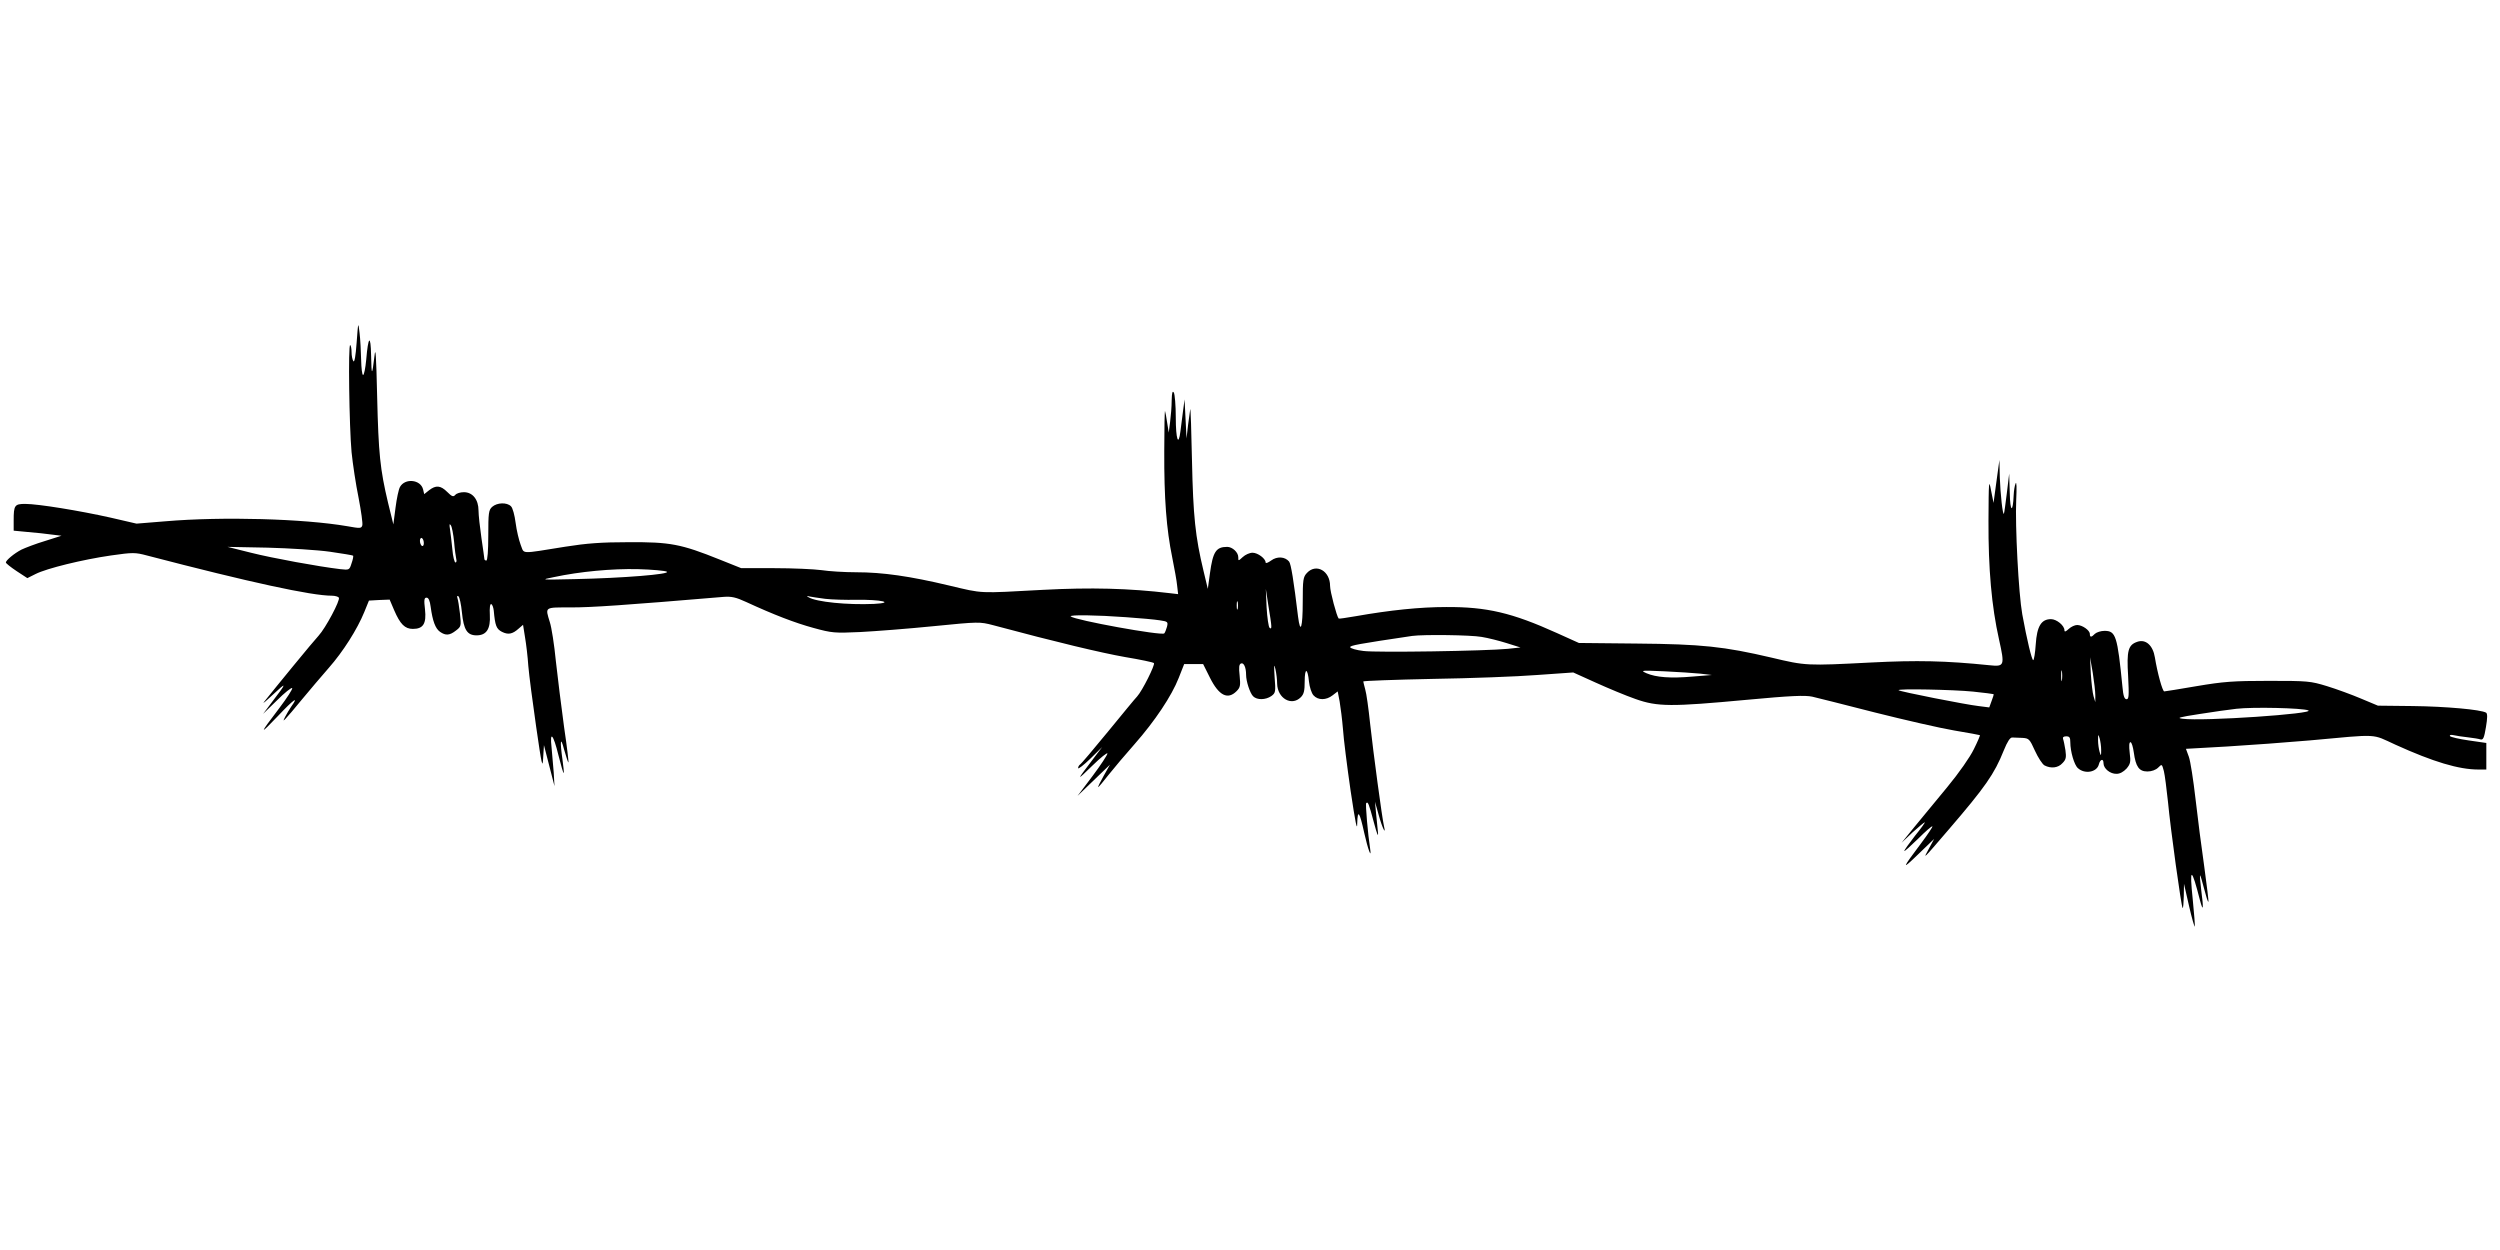
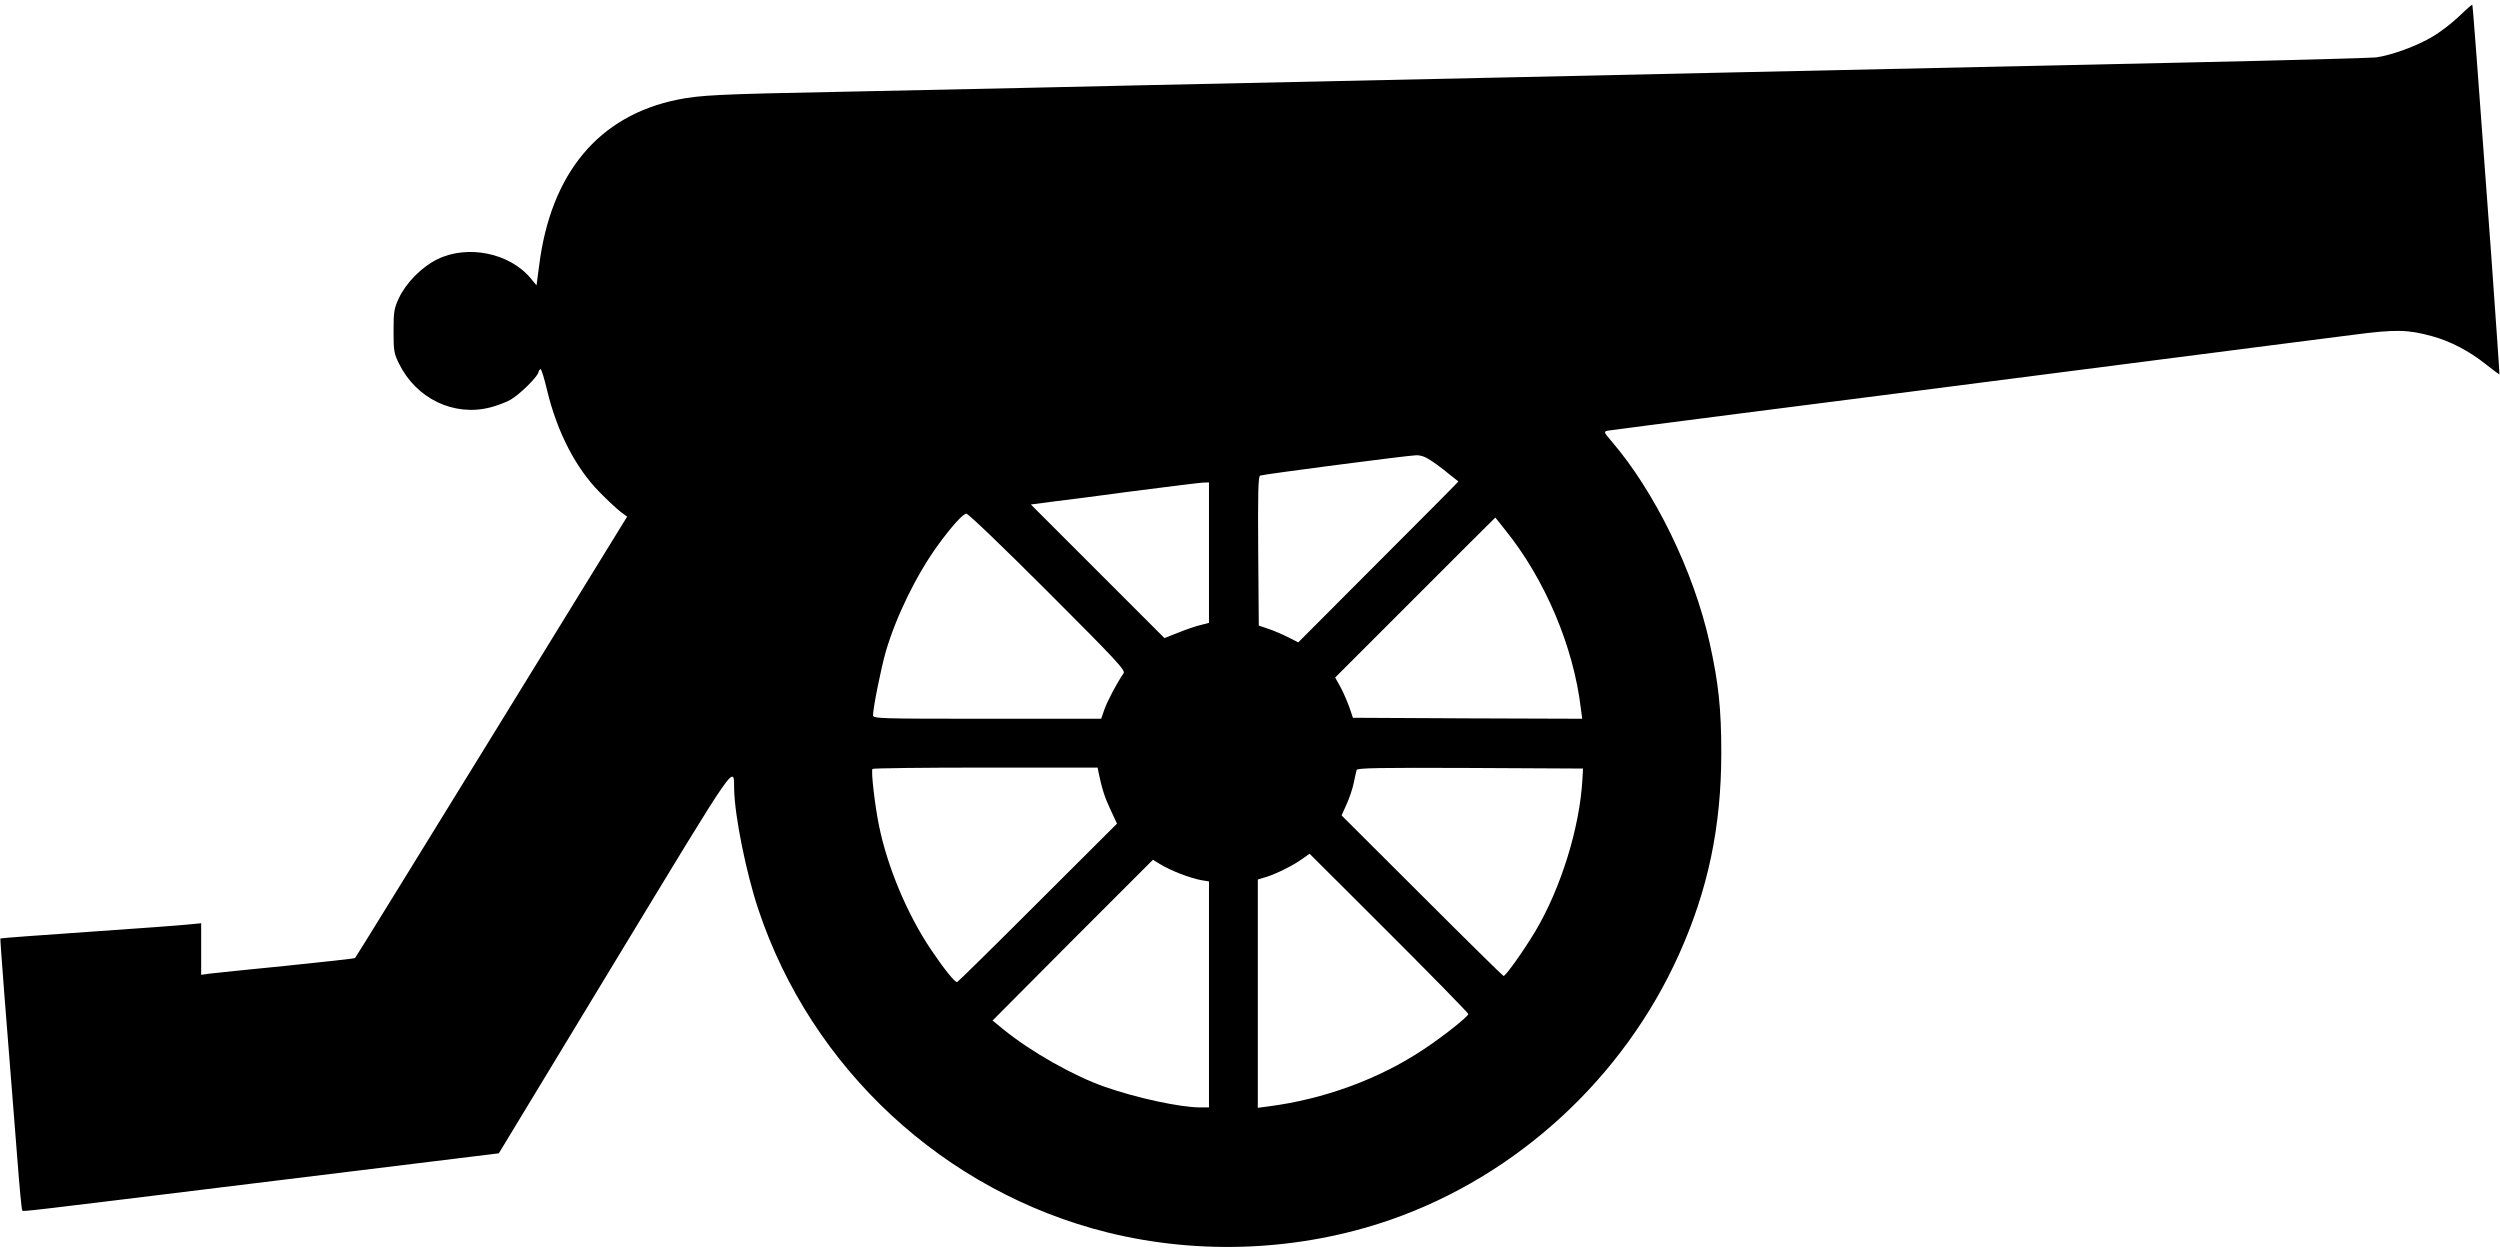
<svg xmlns="http://www.w3.org/2000/svg" version="1.0" width="1280pt" height="640pt" viewBox="0 0 1280 640" preserveAspectRatio="xMidYMid meet">
  <g transform="translate(0,640) scale(0.1,-0.1)" fill="#000000" stroke="none">
-     <path d="M1826 4646 c-5 -69 -11 -104 -17 -95 -5 8 -9 28 -9 46 0 17 -3 34 -7 36 -11 7 -5 -418 7 -548 6 -60 22 -166 36 -234 13 -68 22 -131 19 -141 -5 -16 -11 -16 -78 -4 -222 38 -636 50 -930 25 l-148 -12 -134 31 c-156 35 -370 70 -436 70 -54 0 -59 -7 -59 -84 l0 -53 73 -7 c39 -3 94 -9 122 -13 l50 -6 -85 -27 c-47 -14 -101 -35 -120 -44 -37 -19 -80 -55 -80 -66 0 -4 25 -24 55 -44 l55 -36 42 21 c57 29 241 74 386 95 112 16 124 16 184 0 529 -138 843 -206 947 -206 17 0 33 -5 36 -10 8 -13 -68 -156 -104 -195 -24 -25 -228 -274 -280 -340 -8 -11 13 7 48 40 71 67 70 60 -3 -35 l-49 -65 71 69 c39 39 74 67 78 63 4 -3 -26 -50 -67 -104 -103 -135 -104 -142 -5 -38 81 86 108 104 67 47 -10 -15 -24 -38 -31 -52 -11 -22 -11 -23 2 -10 8 8 47 53 85 100 39 47 100 119 136 160 74 84 146 198 182 286 l24 59 53 3 53 2 23 -54 c31 -72 55 -96 96 -96 53 0 70 27 62 100 -6 49 -4 60 8 60 10 0 17 -15 21 -47 10 -73 24 -111 48 -128 29 -20 49 -19 82 7 26 20 27 23 20 86 -4 36 -10 72 -13 80 -3 10 -1 13 5 9 6 -4 14 -41 18 -82 9 -90 27 -118 75 -118 51 0 72 33 68 105 -2 36 1 57 7 55 6 -2 11 -17 13 -33 7 -77 13 -94 42 -109 32 -16 54 -12 86 17 l22 19 10 -63 c6 -35 14 -101 17 -148 4 -47 22 -186 40 -310 29 -201 33 -218 36 -160 l4 65 27 -105 27 -105 -4 70 c-3 39 -8 96 -11 128 -10 89 9 68 35 -39 13 -52 25 -94 27 -92 2 2 -1 33 -6 68 -14 98 -10 123 8 53 10 -34 19 -64 22 -67 3 -2 -7 80 -22 182 -14 103 -33 255 -42 337 -8 83 -22 173 -31 200 -24 79 -29 75 109 75 104 0 270 11 781 54 40 3 63 -2 115 -26 143 -66 250 -107 345 -133 95 -26 107 -27 240 -21 77 4 246 17 375 30 232 23 236 23 305 5 328 -88 556 -142 675 -163 78 -13 145 -27 148 -31 8 -7 -60 -143 -86 -171 -10 -10 -77 -92 -150 -181 -73 -89 -137 -165 -143 -168 -5 -4 -9 -11 -9 -18 0 -6 28 15 62 48 l61 60 -53 -70 c-80 -105 -80 -106 3 -25 42 41 77 69 77 62 0 -7 -34 -59 -76 -115 l-77 -102 83 80 83 80 -32 -57 c-18 -32 -31 -58 -28 -58 2 0 26 28 53 63 27 34 87 105 133 157 104 118 190 247 226 339 l28 71 48 0 49 0 35 -70 c46 -92 91 -114 136 -69 19 19 21 29 16 79 -5 44 -3 59 7 63 14 6 26 -20 26 -58 0 -34 20 -94 36 -110 20 -20 64 -19 93 1 22 16 23 21 17 98 -4 60 -3 71 4 41 5 -22 9 -56 9 -76 2 -75 74 -116 121 -69 16 16 20 33 20 81 0 71 15 71 22 -1 3 -28 13 -59 23 -70 23 -26 65 -26 98 0 l26 20 10 -52 c5 -29 13 -93 17 -141 3 -48 21 -190 39 -315 25 -167 34 -211 34 -167 2 74 12 59 36 -50 18 -81 39 -139 30 -80 -11 71 -25 228 -20 233 9 9 13 -1 39 -98 17 -64 24 -80 21 -50 -2 25 -7 70 -10 100 l-5 55 19 -68 c18 -66 39 -108 27 -57 -10 43 -55 379 -71 525 -8 77 -19 156 -25 175 -5 19 -10 38 -10 41 0 3 159 9 353 13 193 3 435 12 537 20 l185 13 115 -52 c64 -29 155 -67 204 -84 113 -40 182 -40 570 -4 225 21 298 24 335 16 25 -6 170 -42 321 -81 151 -38 334 -80 405 -92 72 -12 131 -23 132 -24 2 -1 -12 -34 -31 -72 -20 -41 -75 -120 -136 -194 -57 -69 -133 -161 -169 -205 l-65 -80 56 53 c31 28 60 52 63 52 3 0 -19 -31 -50 -69 -30 -39 -55 -73 -55 -78 0 -4 31 24 70 62 38 38 71 67 74 64 2 -2 -23 -40 -56 -84 -102 -136 -104 -143 -18 -60 l83 80 -27 -50 c-32 -58 -33 -59 99 95 190 221 236 287 284 407 19 47 33 68 44 67 10 0 33 -1 52 -2 33 -2 37 -6 64 -66 16 -35 38 -69 49 -75 33 -17 70 -13 92 12 18 18 20 29 15 66 -4 24 -9 50 -12 57 -3 9 2 14 16 14 17 0 21 -6 21 -31 0 -46 20 -116 39 -132 35 -32 97 -21 107 19 7 28 24 32 24 6 0 -27 34 -55 67 -54 17 0 35 10 51 27 20 24 22 34 16 81 -4 35 -3 54 4 54 6 0 13 -24 17 -52 10 -74 27 -98 70 -98 21 0 43 8 55 20 19 19 19 19 29 -18 5 -20 14 -91 21 -157 13 -140 68 -536 75 -544 3 -2 5 25 6 60 l1 64 26 -114 c14 -62 28 -109 29 -105 2 5 -3 66 -10 137 -18 171 -7 170 37 -3 17 -64 19 -43 6 55 -5 38 -7 71 -6 73 2 2 11 -29 21 -68 10 -39 19 -69 22 -67 2 2 -8 83 -21 178 -14 96 -34 253 -45 349 -11 96 -26 193 -34 215 l-15 41 212 12 c116 7 306 21 421 31 361 33 315 35 440 -22 194 -88 324 -127 425 -127 l40 0 0 68 0 68 -90 13 c-49 7 -92 17 -96 22 -3 6 4 8 18 5 12 -3 46 -8 73 -11 28 -3 57 -8 66 -11 13 -3 18 9 27 63 8 47 8 69 1 74 -26 16 -208 32 -374 34 l-180 2 -86 36 c-47 20 -126 49 -175 64 -85 26 -98 27 -299 27 -181 0 -232 -4 -368 -27 -87 -15 -162 -27 -166 -27 -9 0 -35 94 -48 174 -10 62 -47 95 -90 80 -47 -16 -55 -45 -47 -176 5 -100 4 -118 -8 -118 -11 0 -17 17 -21 63 -26 262 -34 287 -92 287 -18 0 -40 -7 -49 -15 -18 -19 -26 -19 -26 -1 0 19 -39 46 -65 46 -12 0 -31 -9 -43 -20 -15 -14 -22 -17 -22 -7 0 24 -40 57 -69 57 -50 0 -72 -37 -78 -129 -3 -45 -9 -81 -13 -81 -7 0 -32 103 -56 235 -19 106 -37 453 -31 585 3 63 2 97 -3 85 -5 -11 -9 -38 -10 -60 -4 -94 -18 -87 -20 10 l-3 100 -12 -100 c-7 -55 -13 -102 -15 -105 -6 -11 -18 101 -21 185 l-2 90 -9 -65 c-5 -36 -12 -85 -15 -110 l-6 -45 -13 65 c-11 60 -12 47 -13 -157 -1 -245 16 -438 54 -607 30 -135 28 -140 -49 -132 -225 23 -371 26 -606 14 -331 -17 -334 -17 -510 25 -244 57 -356 69 -691 72 l-295 3 -113 51 c-230 104 -359 134 -566 133 -135 0 -288 -16 -464 -47 -47 -8 -86 -14 -87 -12 -10 11 -44 138 -44 167 0 77 -71 117 -118 67 -20 -21 -22 -34 -22 -150 0 -130 -12 -168 -24 -74 -22 182 -36 270 -46 282 -21 25 -61 28 -92 5 -15 -11 -28 -16 -28 -10 0 20 -40 50 -67 50 -15 0 -37 -10 -50 -22 -23 -21 -23 -21 -23 -1 0 25 -30 53 -57 53 -57 0 -73 -25 -88 -135 l-11 -80 -22 92 c-42 175 -53 280 -59 563 -3 151 -7 271 -9 265 -1 -5 -6 -41 -11 -80 l-8 -70 -5 100 -5 100 -8 -60 c-4 -33 -10 -79 -13 -102 -10 -83 -24 -43 -24 70 0 61 -5 119 -10 127 -7 11 -10 -1 -11 -40 0 -30 -4 -80 -8 -110 l-7 -55 -8 50 c-4 28 -9 55 -11 60 -2 6 -4 -87 -4 -205 -1 -242 11 -399 41 -545 11 -55 23 -120 25 -144 l5 -43 -43 5 c-209 25 -404 30 -649 17 -335 -18 -303 -20 -480 22 -201 48 -341 68 -476 68 -60 0 -140 5 -179 11 -38 5 -146 10 -240 10 l-170 0 -110 44 c-199 80 -254 90 -465 89 -142 0 -218 -6 -325 -23 -238 -38 -209 -39 -229 9 -9 24 -21 74 -26 113 -5 39 -15 77 -24 85 -21 21 -71 19 -96 -3 -18 -16 -20 -31 -20 -147 0 -79 -4 -128 -10 -128 -5 0 -10 3 -10 8 0 4 -7 52 -15 107 -8 55 -15 119 -15 141 0 56 -30 94 -75 94 -18 0 -38 -6 -44 -14 -10 -11 -17 -9 -41 15 -34 34 -58 36 -93 9 l-25 -20 -6 25 c-13 50 -92 58 -118 12 -7 -12 -17 -60 -23 -107 l-11 -85 -27 110 c-41 173 -49 251 -56 545 -5 216 -8 260 -14 205 -12 -102 -15 -101 -17 5 -2 111 -15 99 -25 -22 -4 -43 -11 -78 -16 -78 -5 0 -9 35 -10 78 -1 42 -4 104 -8 137 -7 59 -7 59 -15 -49z m499 -1020 c3 -39 9 -79 11 -88 3 -10 1 -18 -4 -18 -5 0 -13 30 -16 68 -4 37 -9 83 -12 102 -4 25 -3 31 4 21 6 -8 13 -46 17 -85z m-155 -7 c0 -11 -4 -17 -10 -14 -5 3 -10 15 -10 26 0 11 5 17 10 14 6 -3 10 -15 10 -26z m-480 -44 c63 -9 116 -18 118 -20 2 -2 -1 -20 -8 -39 -11 -35 -12 -35 -58 -30 -110 13 -346 56 -457 84 l-120 30 205 -4 c113 -3 257 -12 320 -21z m1724 -102 c23 -13 -227 -33 -469 -38 -179 -4 -180 -4 -110 10 135 29 299 44 431 41 72 -2 139 -8 148 -13z m3095 -277 c1 -13 -2 -17 -9 -10 -5 5 -12 52 -15 104 l-4 95 13 -85 c8 -47 15 -94 15 -104z m-2284 138 c33 -4 105 -6 160 -5 124 2 201 -15 90 -21 -137 -6 -296 10 -335 34 -12 7 -11 8 5 4 11 -2 47 -8 80 -12z m2112 -51 c-3 -10 -5 -2 -5 17 0 19 2 27 5 18 2 -10 2 -26 0 -35z m-572 -43 c72 -5 149 -12 173 -16 41 -6 43 -8 37 -33 -4 -14 -10 -30 -14 -34 -13 -13 -459 68 -479 87 -8 9 133 7 283 -4z m1821 -101 c32 -5 91 -20 129 -32 l70 -22 -65 -7 c-112 -11 -672 -20 -739 -11 -35 4 -66 13 -68 19 -3 9 41 17 317 58 58 8 301 5 356 -5z m3142 -299 l0 -35 -9 30 c-5 17 -11 68 -14 115 l-4 85 14 -80 c7 -44 13 -96 13 -115z m-171 78 c-2 -13 -4 -3 -4 22 0 25 2 35 4 23 2 -13 2 -33 0 -45z m-1852 33 l60 -7 -99 -8 c-113 -10 -187 -4 -236 17 -33 15 -28 15 90 10 69 -3 152 -9 185 -12z m1397 -92 c57 -6 104 -12 105 -13 2 -1 -3 -17 -10 -35 l-12 -33 -55 7 c-63 7 -403 74 -409 81 -9 9 283 3 381 -7z m1716 -96 c44 -17 -540 -57 -643 -43 -33 4 -18 8 85 24 69 11 154 23 190 27 85 10 338 4 368 -8z m-1060 -203 c0 -32 -1 -33 -8 -10 -4 14 -8 41 -8 60 0 32 1 33 8 10 4 -14 8 -41 8 -60z" />
+     <path d="M12589 6315 c-37 -35 -98 -82 -137 -104 -78 -47 -211 -95 -287 -105 -27 -3 -464 -15 -970 -26 -886 -19 -1323 -29 -2290 -50 -908 -20 -1390 -31 -2290 -50 -506 -11 -1122 -24 -1370 -30 -247 -5 -670 -14 -940 -20 -629 -12 -720 -17 -835 -40 -405 -82 -651 -377 -710 -853 l-13 -98 -29 35 c-108 131 -324 175 -480 98 -79 -39 -159 -120 -196 -199 -24 -52 -27 -69 -27 -168 0 -100 2 -115 28 -167 88 -179 281 -272 467 -224 35 9 83 27 105 40 47 28 132 111 141 138 3 10 8 18 12 18 4 0 19 -48 33 -108 52 -215 146 -397 269 -522 41 -42 90 -87 108 -101 l33 -24 -694 -1128 c-382 -620 -696 -1130 -699 -1132 -2 -3 -162 -20 -354 -40 -192 -19 -368 -37 -391 -40 l-43 -6 0 132 0 132 -62 -6 c-35 -4 -265 -21 -513 -38 -247 -17 -451 -32 -453 -34 -2 -2 24 -346 88 -1144 10 -134 21 -246 24 -249 6 -6 -6 -7 1176 138 454 56 924 113 1044 128 l220 27 595 982 c643 1060 607 1008 610 879 3 -137 62 -427 123 -610 272 -818 953 -1448 1788 -1656 476 -118 989 -95 1450 65 649 226 1193 727 1477 1360 148 329 216 652 216 1030 0 227 -14 358 -60 565 -81 364 -280 773 -503 1032 -39 46 -40 48 -18 53 13 2 325 43 693 90 369 47 756 97 860 110 195 25 1416 182 1835 236 129 16 323 41 430 55 214 28 278 27 401 -7 96 -26 192 -77 275 -143 38 -30 70 -54 71 -52 1 1 -18 276 -42 611 -74 1006 -94 1278 -97 1281 -2 1 -33 -26 -69 -61z m-5264 -2272 c22 -14 63 -44 90 -67 28 -22 51 -40 52 -41 1 -1 -183 -186 -409 -412 l-411 -412 -51 26 c-28 14 -73 34 -101 43 l-50 17 -3 382 c-2 300 0 383 10 386 18 7 755 103 798 104 23 1 49 -8 75 -26z m-1135 -473 l0 -359 -42 -11 c-24 -5 -75 -23 -115 -39 l-71 -28 -342 342 -342 342 98 13 c55 6 245 31 424 55 179 23 340 43 358 44 l32 1 0 -360z m-825 -200 c353 -353 398 -402 388 -417 -33 -47 -85 -145 -99 -187 l-16 -46 -584 0 c-559 0 -584 1 -584 18 0 38 41 241 65 325 53 181 157 394 268 547 70 96 128 160 145 160 10 0 197 -180 417 -400z m2343 315 c203 -252 349 -597 386 -913 l7 -52 -587 2 -587 3 -18 53 c-10 28 -30 75 -45 103 l-28 50 410 410 c225 225 409 409 410 409 0 0 24 -29 52 -65z m-2083 -1242 c18 -85 31 -125 61 -189 l33 -71 -405 -404 c-222 -222 -408 -405 -413 -407 -11 -4 -67 66 -135 167 -121 180 -222 421 -265 631 -21 101 -42 280 -34 293 2 4 263 7 578 7 l575 0 5 -27z m2477 -33 c-14 -249 -110 -557 -241 -778 -62 -103 -154 -232 -163 -229 -4 1 -192 186 -418 412 l-411 410 25 56 c14 30 31 80 37 110 6 30 13 60 15 67 3 10 124 12 581 10 l578 -3 -3 -55z m-584 -1202 c-6 -17 -130 -115 -228 -180 -229 -153 -511 -256 -797 -293 l-53 -7 0 584 0 585 43 13 c50 15 139 59 187 94 l35 25 408 -407 c224 -224 406 -410 405 -414z m-1477 719 c36 -14 84 -29 107 -33 l42 -7 0 -578 0 -579 -44 0 c-103 0 -326 48 -491 106 -160 56 -378 180 -517 293 l-56 46 410 412 411 411 36 -22 c20 -13 66 -35 102 -49z" />
  </g>
</svg>
